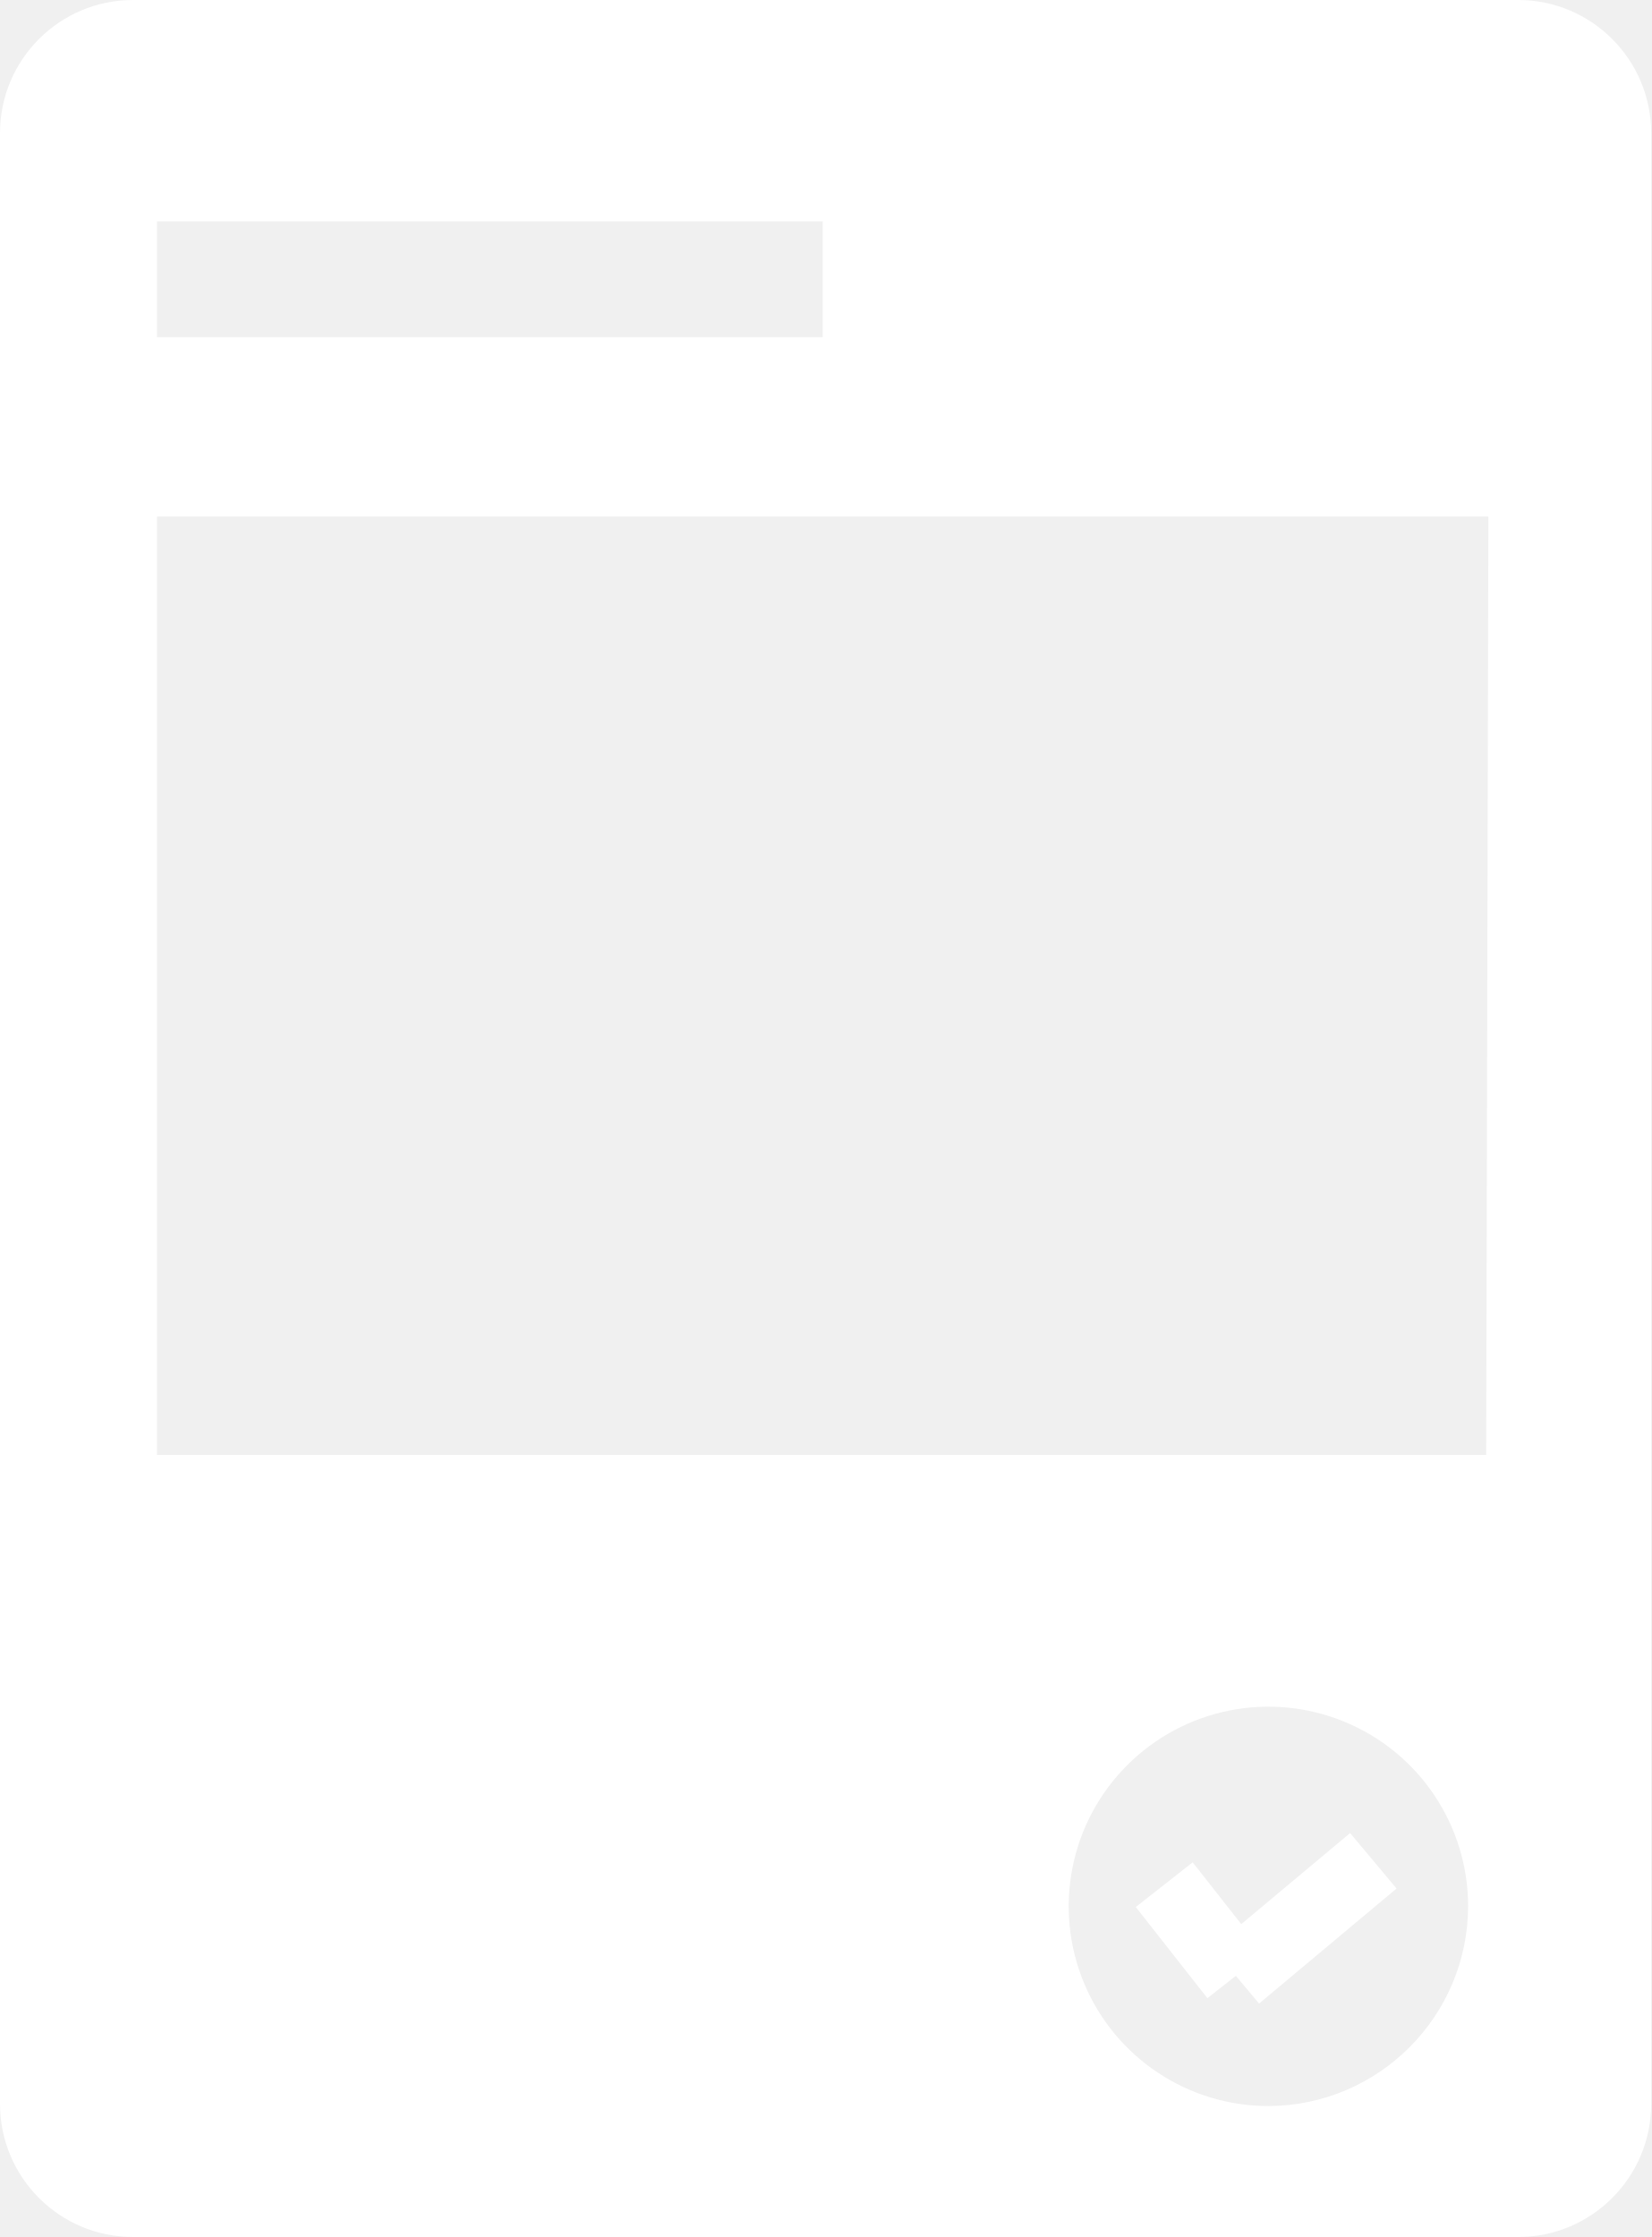
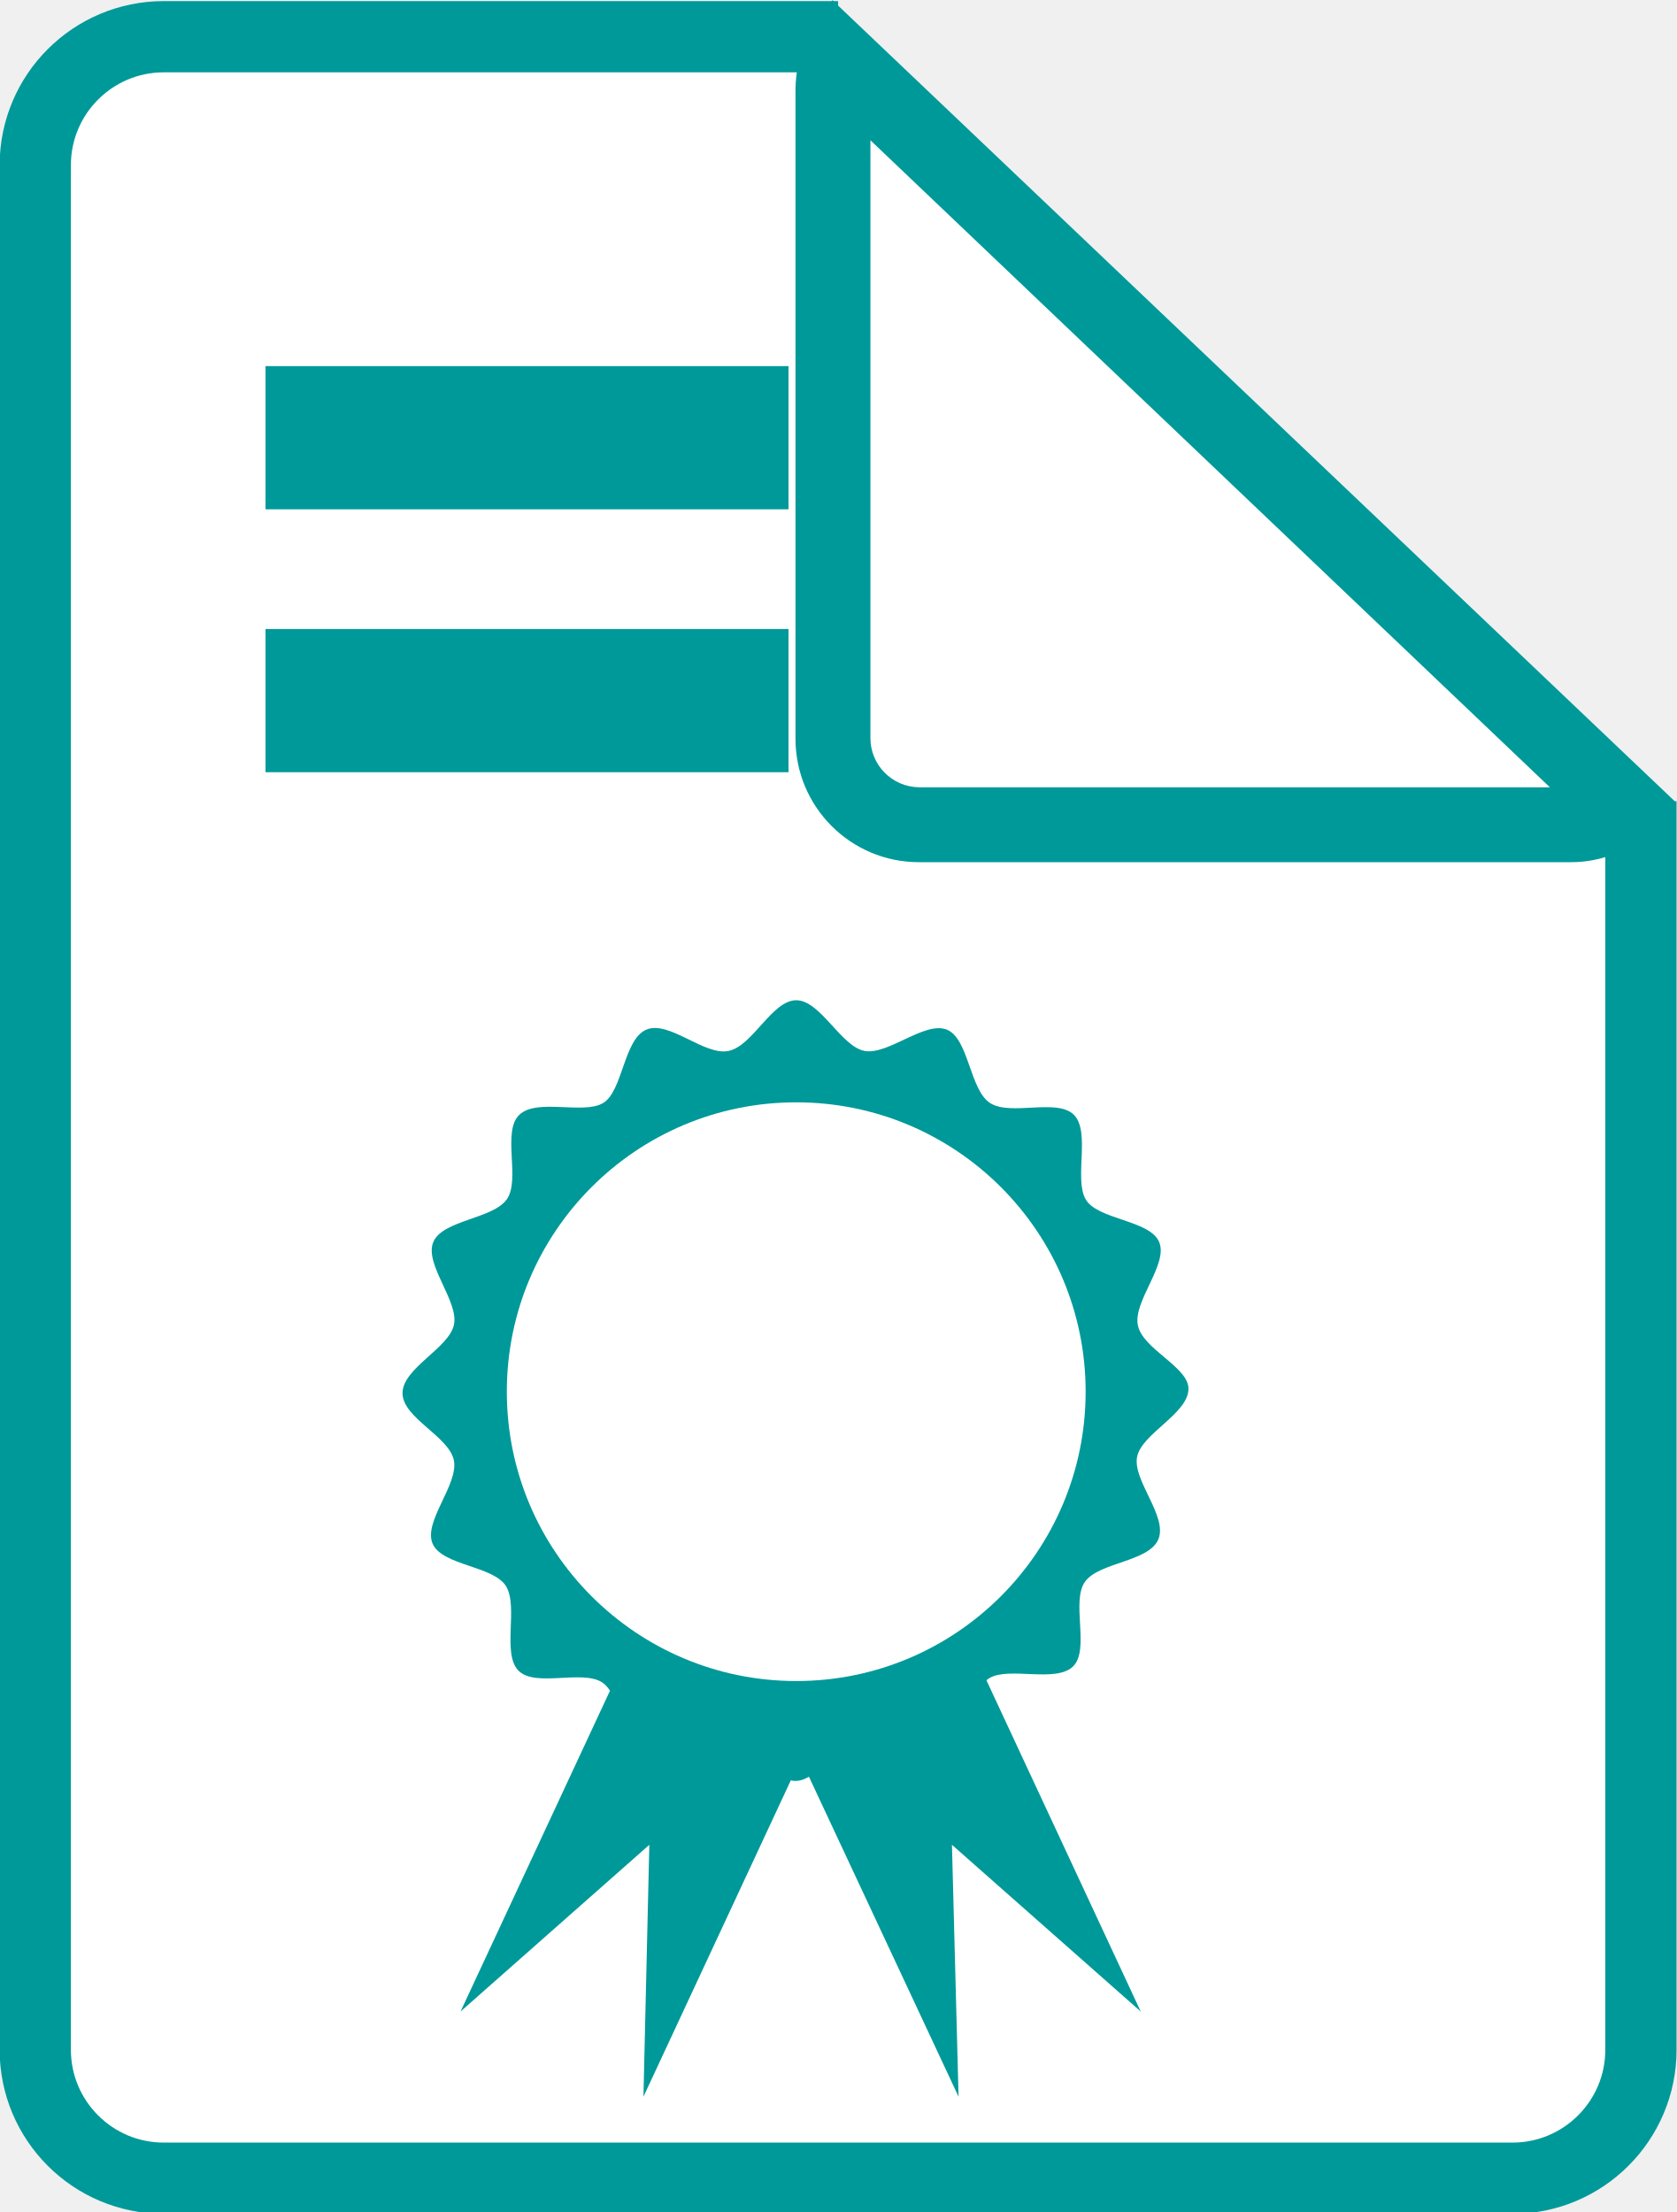
- <svg xmlns="http://www.w3.org/2000/svg" viewBox="0 0 22.82 30.92">
+ <svg xmlns="http://www.w3.org/2000/svg" viewBox="0 0 22.82 30.12">
  <defs>
-     <style>.cls-1,.cls-2{fill:#fff;}.cls-2{stroke:#fff;stroke-miterlimit:10;}</style>
+     <style>.cls-1,.cls-2{fill:#fff;}.cls-1,.cls-4{stroke:#099;stroke-miterlimit:10;}.cls-1{stroke-width:0.97px;}.cls-3,.cls-4{fill:#099;}.cls-4{stroke-width:0.85px;}.cls-5{fill:none;}</style>
  </defs>
+   <g id="Livello_1" data-name="Livello 1">
+     <path class="cls-1" d="M22.24,13V30a1.75,1.75,0,0,1-1.75,1.75H2.13A1.75,1.75,0,0,1,.38,30V4.34A1.75,1.75,0,0,1,2.13,2.59h9.18" transform="translate(0.1 -2.09)" />
+     <path class="cls-2" d="M12.41,13.31a1.17,1.17,0,0,1-1.17-1.17V3.29a1.15,1.15,0,0,1,.08-.41L22,13a1.17,1.17,0,0,1-.76.28Z" transform="translate(0.1 -2.09)" />
+     <path class="cls-3" d="M11.75,4,21,12.81H12.41a.67.67,0,0,1-.66-.67V4m-.52-1.9a1.75,1.75,0,0,0-.5,1.21v8.84a1.68,1.68,0,0,0,1.68,1.68h8.85A1.62,1.62,0,0,0,22.7,13L11.23,2.09Z" transform="translate(0.1 -2.09)" />
+     <rect class="cls-4" x="4.04" y="8.99" width="6.27" height="1.1" />
+     <rect class="cls-4" x="4.04" y="5.41" width="6.27" height="1.1" />
+   </g>
  <g id="Livello_2" data-name="Livello 2">
-     <path class="cls-1" d="M21.61.51H2.47A1.84,1.84,0,0,0,.63,2.35V29.59a1.84,1.84,0,0,0,1.84,1.84H21.61a1.84,1.84,0,0,0,1.84-1.84V2.35A1.84,1.84,0,0,0,21.61.51ZM2.8,3.57H12v1.6H2.8ZM18.17,29.62a2.76,2.76,0,1,1,2.75-2.76A2.77,2.77,0,0,1,18.17,29.62Zm3-9H2.8V7.65H21.2Z" transform="translate(-0.63 -0.51)" />
-     <line class="cls-2" x1="16.09" y1="26.05" x2="17.08" y2="27.31" />
-     <line class="cls-2" x1="18.98" y1="25.72" x2="17.08" y2="27.31" />
+     <polygon class="cls-3" points="12.88 21.7 15.53 27.39 12.96 25.12 13.05 28.55 10.39 22.86 12.88 21.7" />
+     <polygon class="cls-3" points="11.41 22.86 8.76 28.55 8.84 25.12 6.27 27.39 8.92 21.7 11.41 22.86" />
+     <path class="cls-5" d="M8.56,30.5" transform="translate(0.1 -2.09)" />
+     <path class="cls-3" d="M16.08,21c0,.34-.64.61-.7.93s.42.81.29,1.12-.81.31-1,.58.07.92-.16,1.15-.87,0-1.14.16-.28.87-.59,1-.79-.36-1.12-.29-.59.69-.93.69-.6-.63-.92-.69S9,26.1,8.69,26s-.32-.82-.59-1-.91.07-1.14-.16,0-.87-.17-1.15-.87-.28-1-.58.35-.8.29-1.13-.7-.58-.7-.92.63-.61.7-.93S5.67,19.3,5.8,19s.81-.31,1-.58-.07-.92.17-1.15.87,0,1.14-.16.28-.87.59-1,.79.36,1.12.29.59-.69.92-.69.61.63.93.69.82-.41,1.12-.29.31.82.59,1,.91-.07,1.14.16,0,.87.16,1.15.87.28,1,.58-.35.8-.29,1.13S16.08,20.7,16.08,21Z" transform="translate(0.1 -2.09)" />
+     <circle class="cls-2" cx="10.84" cy="18.95" r="3.94" />
  </g>
</svg>
